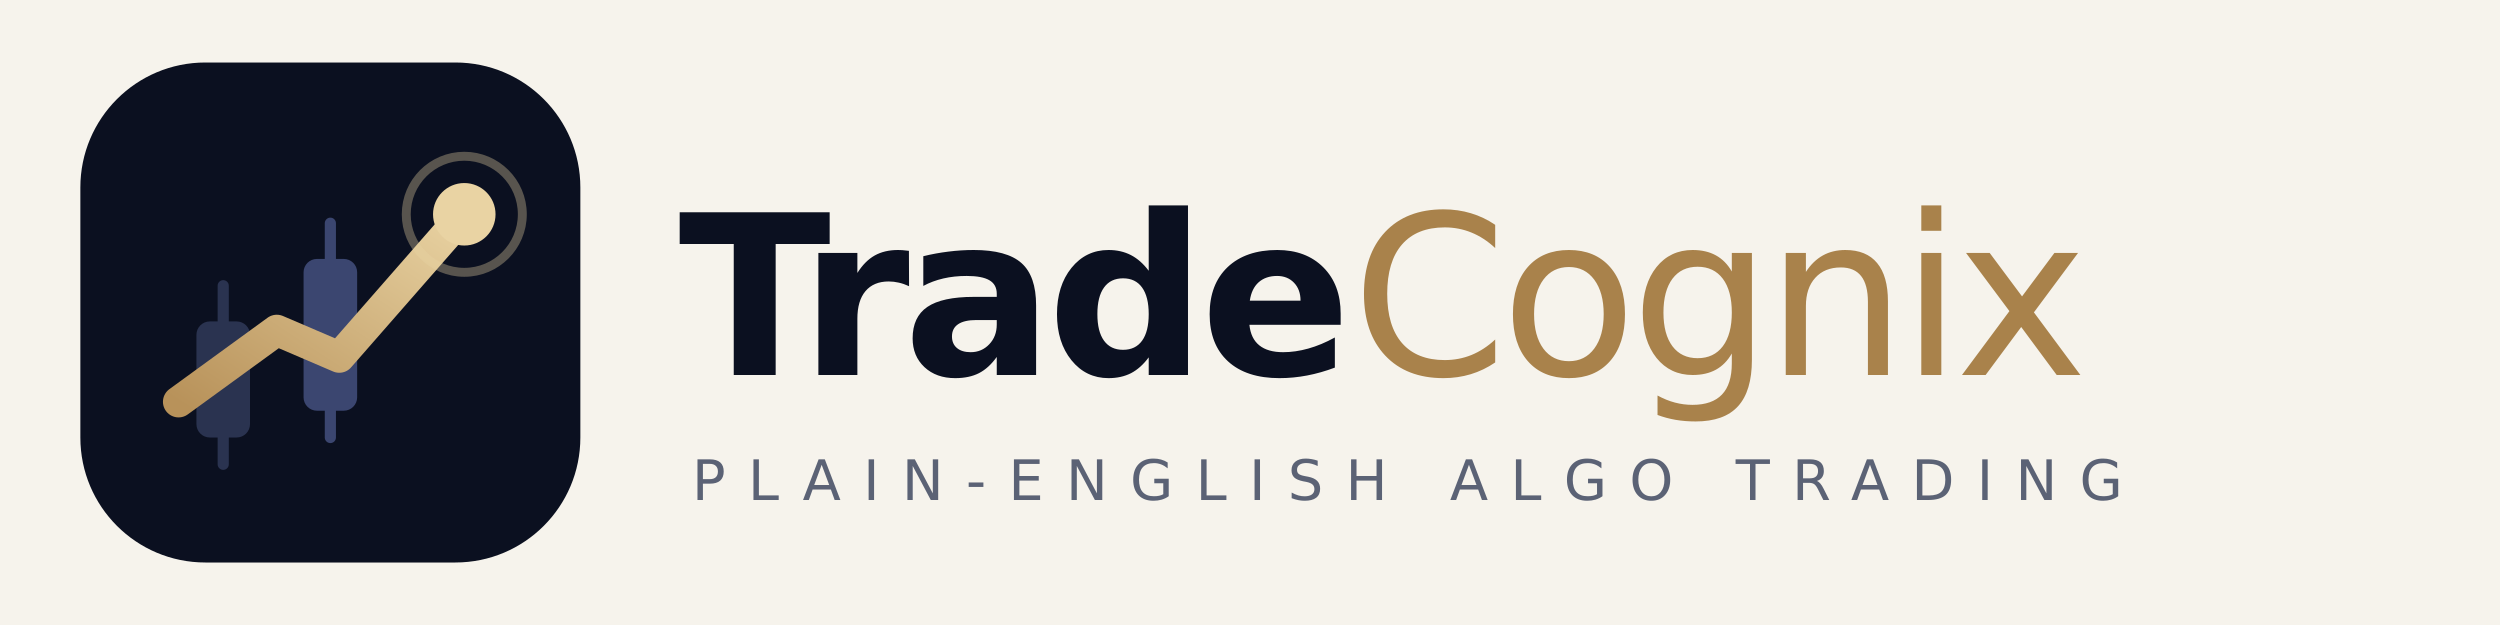
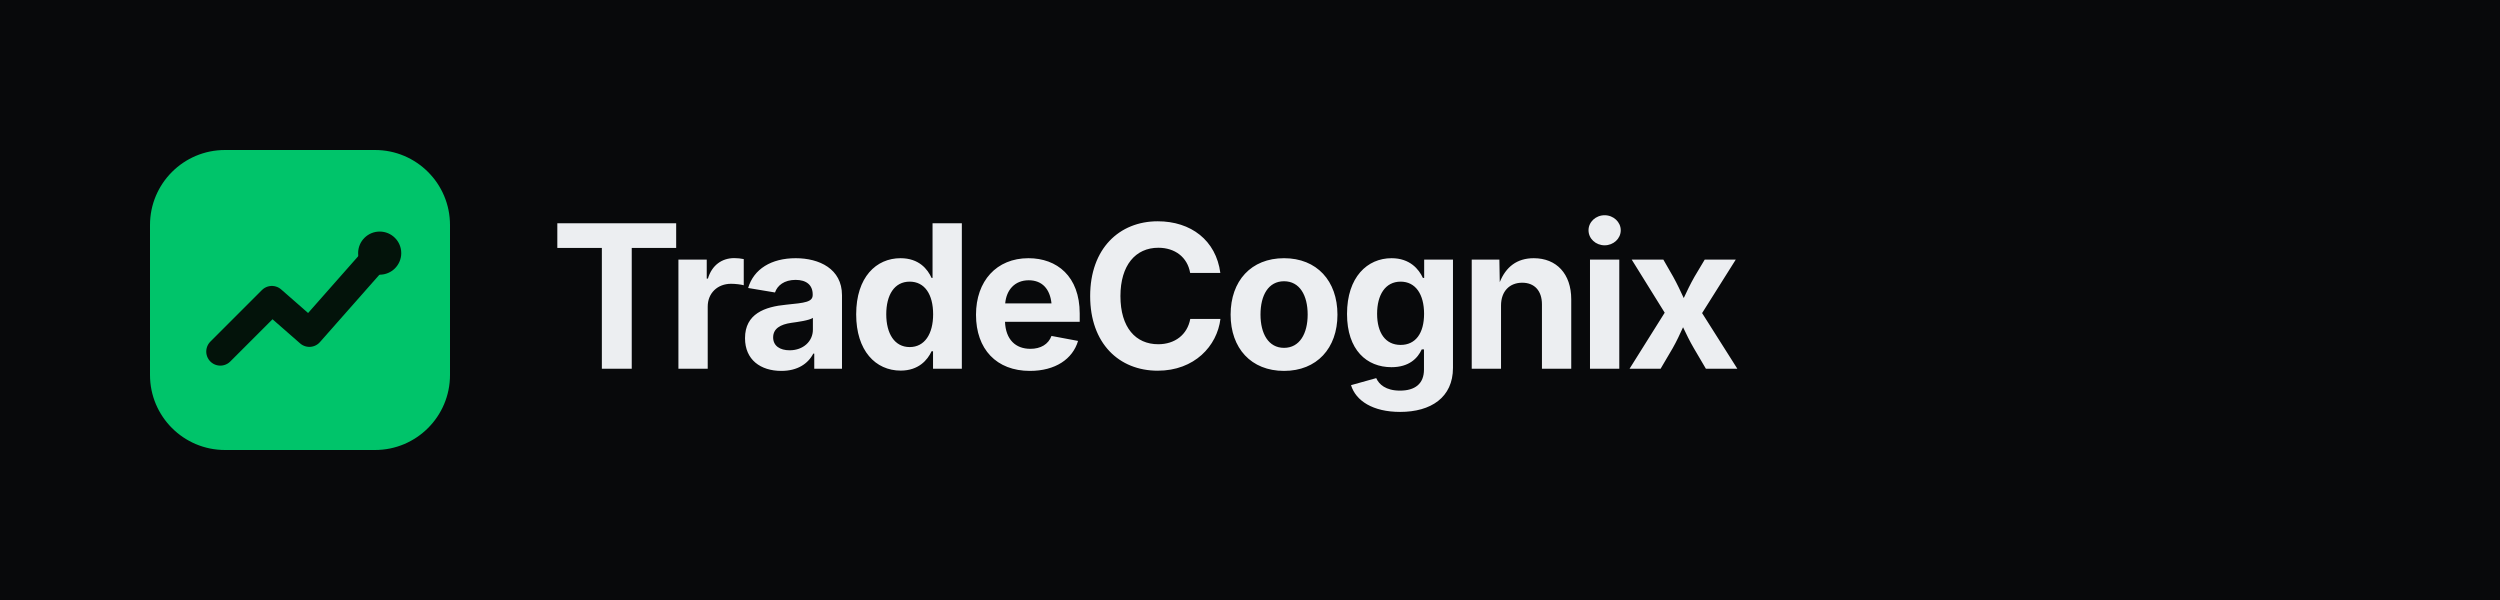
- <svg xmlns="http://www.w3.org/2000/svg" viewBox="0 0 560 140" width="1120" height="280">
-   <defs>
-     <linearGradient id="g" x1="0" y1="1" x2="1" y2="0">
-       <stop offset="0" stop-color="#B8925A" />
-       <stop offset="1" stop-color="#E9D3A3" />
-     </linearGradient>
-   </defs>
-   <rect width="560" height="140" fill="#F6F3EC" />
-   <g transform="translate(14,10)">
-     <rect x="4" y="4" width="112" height="112" rx="28" fill="#0B1020" />
-     <rect x="30" y="62" width="12" height="26" rx="3" fill="#2A3350" />
-     <line x1="36" y1="54" x2="36" y2="94" stroke="#2A3350" stroke-width="2.5" stroke-linecap="round" />
-     <rect x="54" y="48" width="12" height="34" rx="3" fill="#3B4670" />
-     <line x1="60" y1="40" x2="60" y2="88" stroke="#3B4670" stroke-width="2.5" stroke-linecap="round" />
-     <path d="M26 80 L48 64 L62 70 L90 38" fill="none" stroke="url(#g)" stroke-width="7" stroke-linecap="round" stroke-linejoin="round" />
-     <circle cx="90" cy="38" r="7" fill="#E9D3A3" />
-     <circle cx="90" cy="38" r="13" fill="none" stroke="#E9D3A3" stroke-opacity="0.35" stroke-width="2" />
+ <svg xmlns="http://www.w3.org/2000/svg" viewBox="0 0 400 96" width="800" height="192">
+   <rect width="400" height="96" fill="#08090B" />
+   <g transform="translate(24 24) scale(1.5)">
+     <rect width="32" height="32" rx="8" fill="#00C46A" />
+     <path d="M7.5 21.5 13 16l4 3.5 7.5-8.5" fill="none" stroke="#03130A" stroke-width="3" stroke-linecap="round" stroke-linejoin="round" />
+     <circle cx="24.5" cy="11" r="2.3" fill="#03130A" />
  </g>
-   <text x="152" y="84" font-family="DejaVu Sans, Helvetica, Arial" font-size="50" font-weight="700" letter-spacing="-1.5" fill="#0B1020">Trade<tspan fill="#A9824B" font-weight="400">Cognix</tspan>
-   </text>
-   <text x="155" y="112" font-family="DejaVu Sans, Helvetica, Arial" font-size="12.5" letter-spacing="5" fill="#5B6275">PLAIN-ENGLISH ALGO TRADING</text>
+   <text x="88" y="59" font-family="Geist, Inter, Helvetica, Arial, sans-serif" font-size="32" font-weight="650" letter-spacing="-1" fill="#ECEEF1">TradeCognix</text>
</svg>
